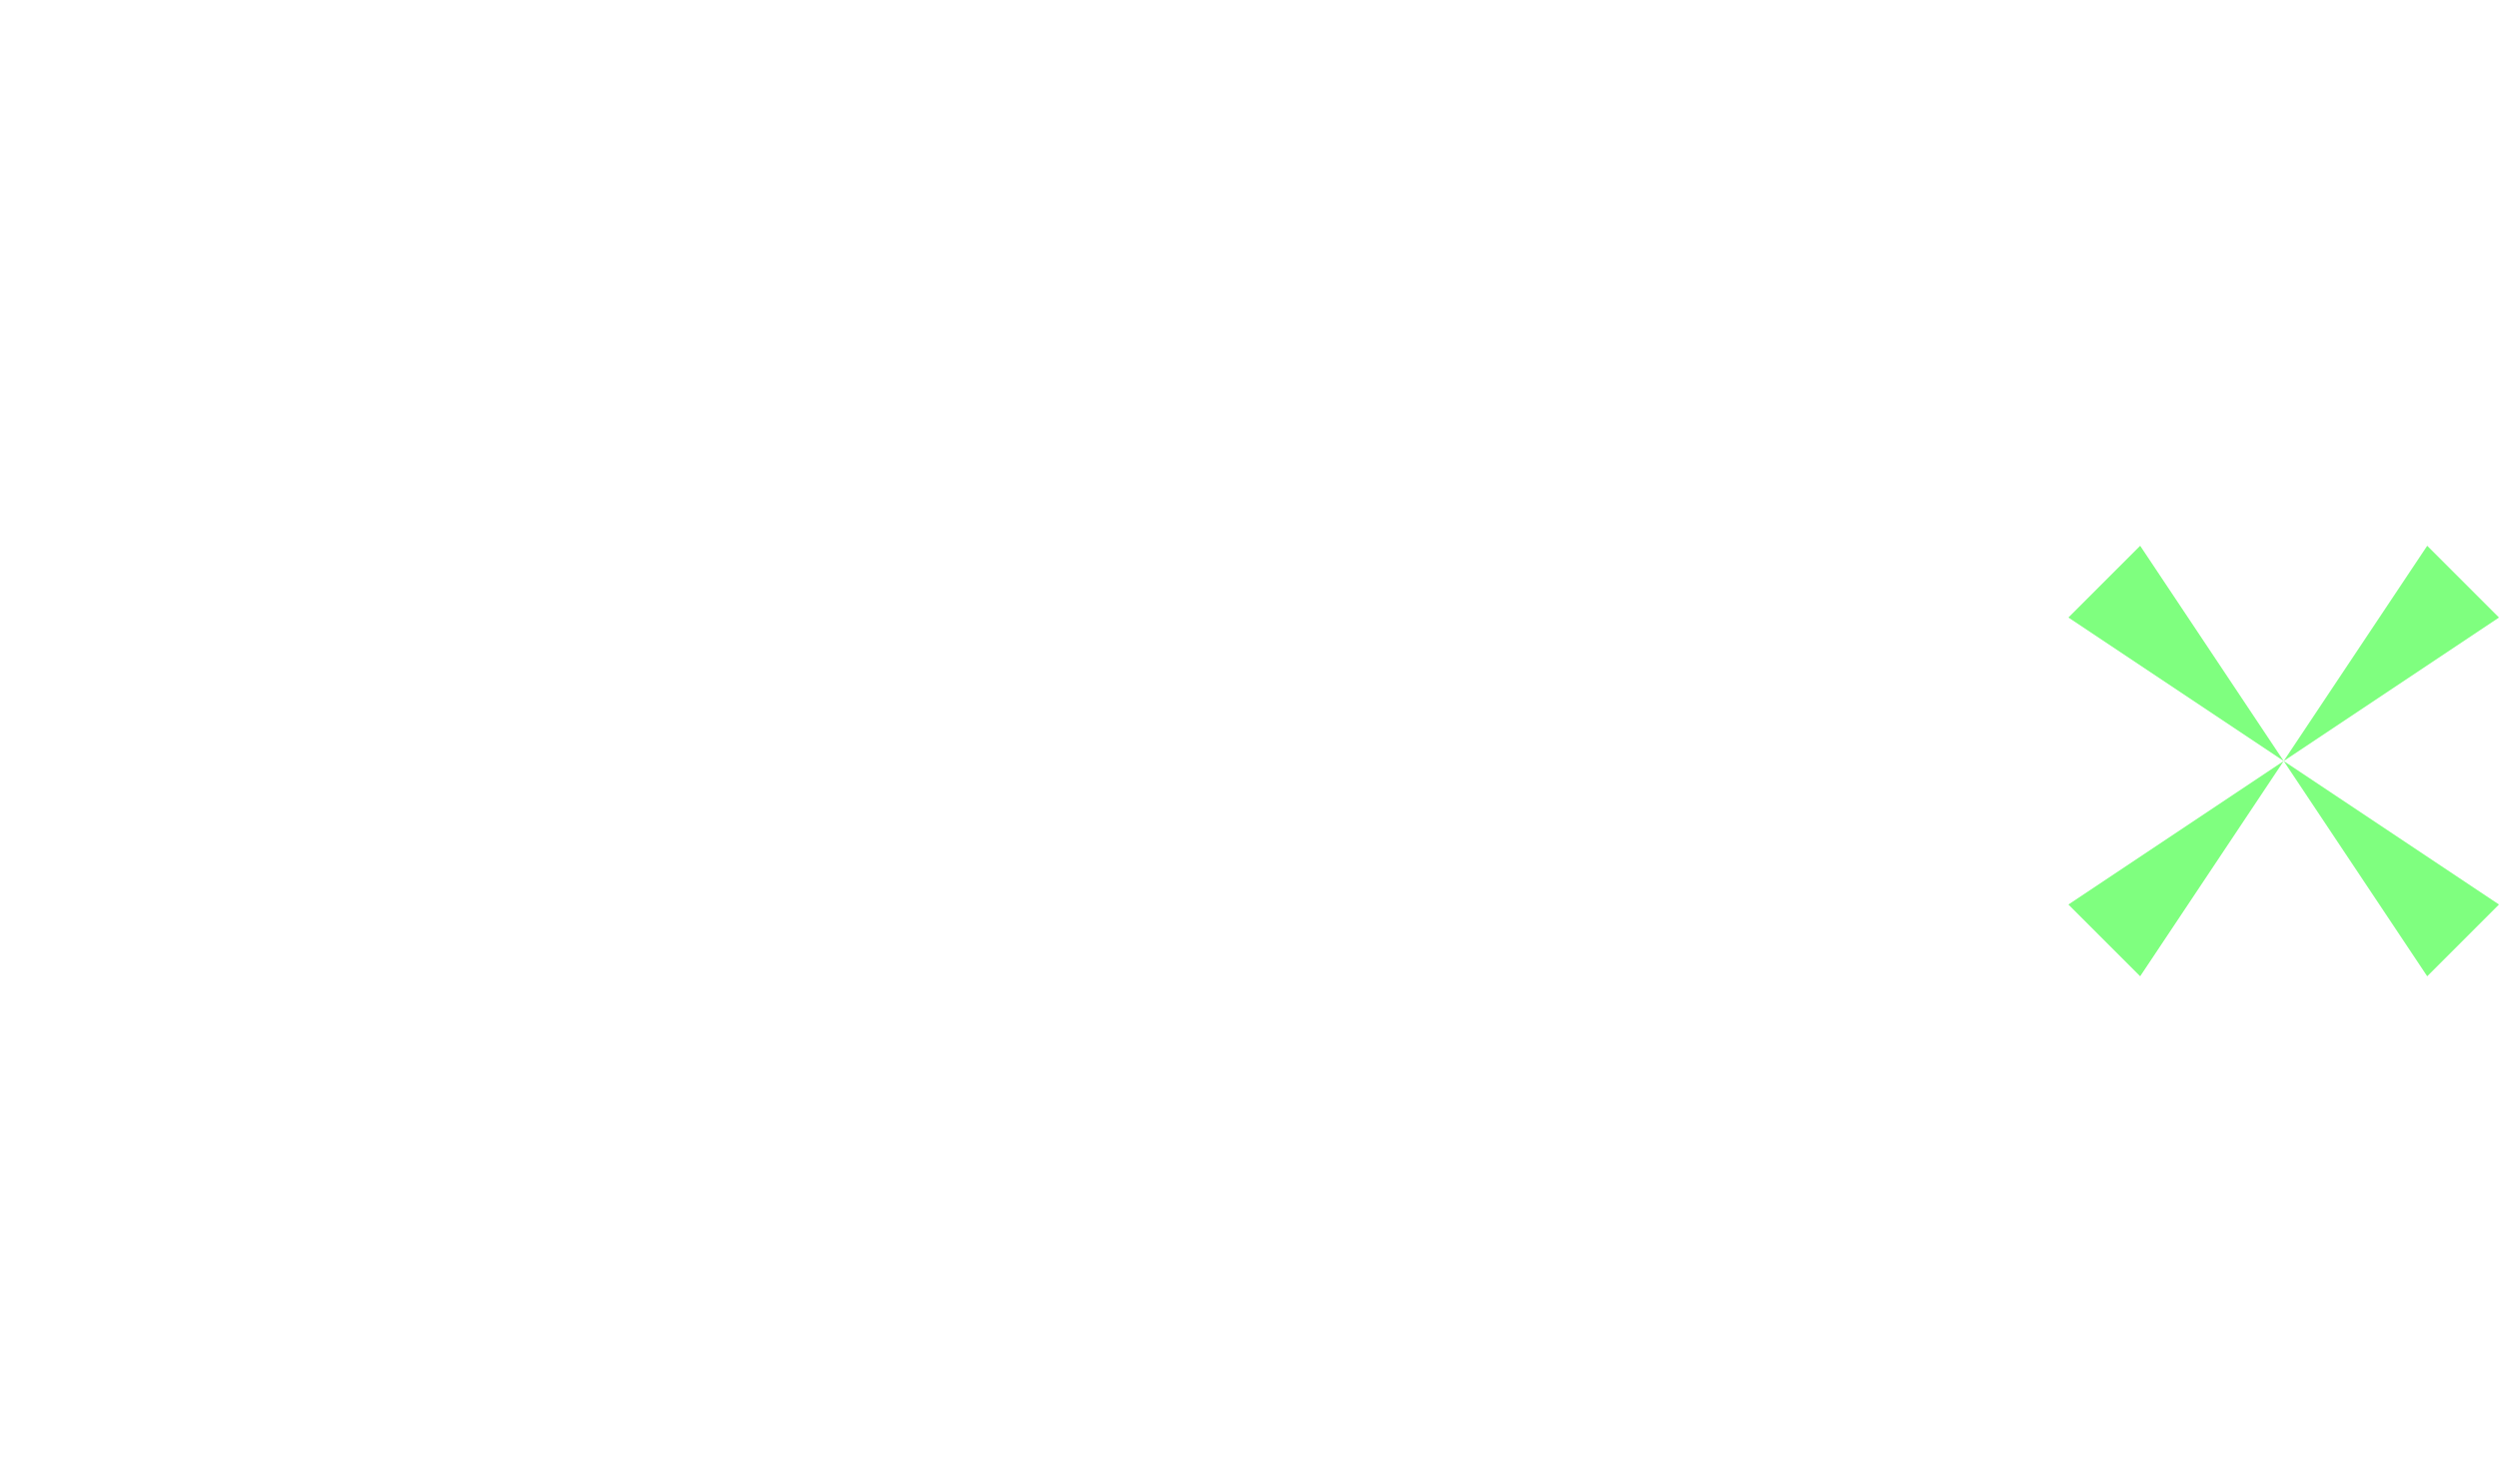
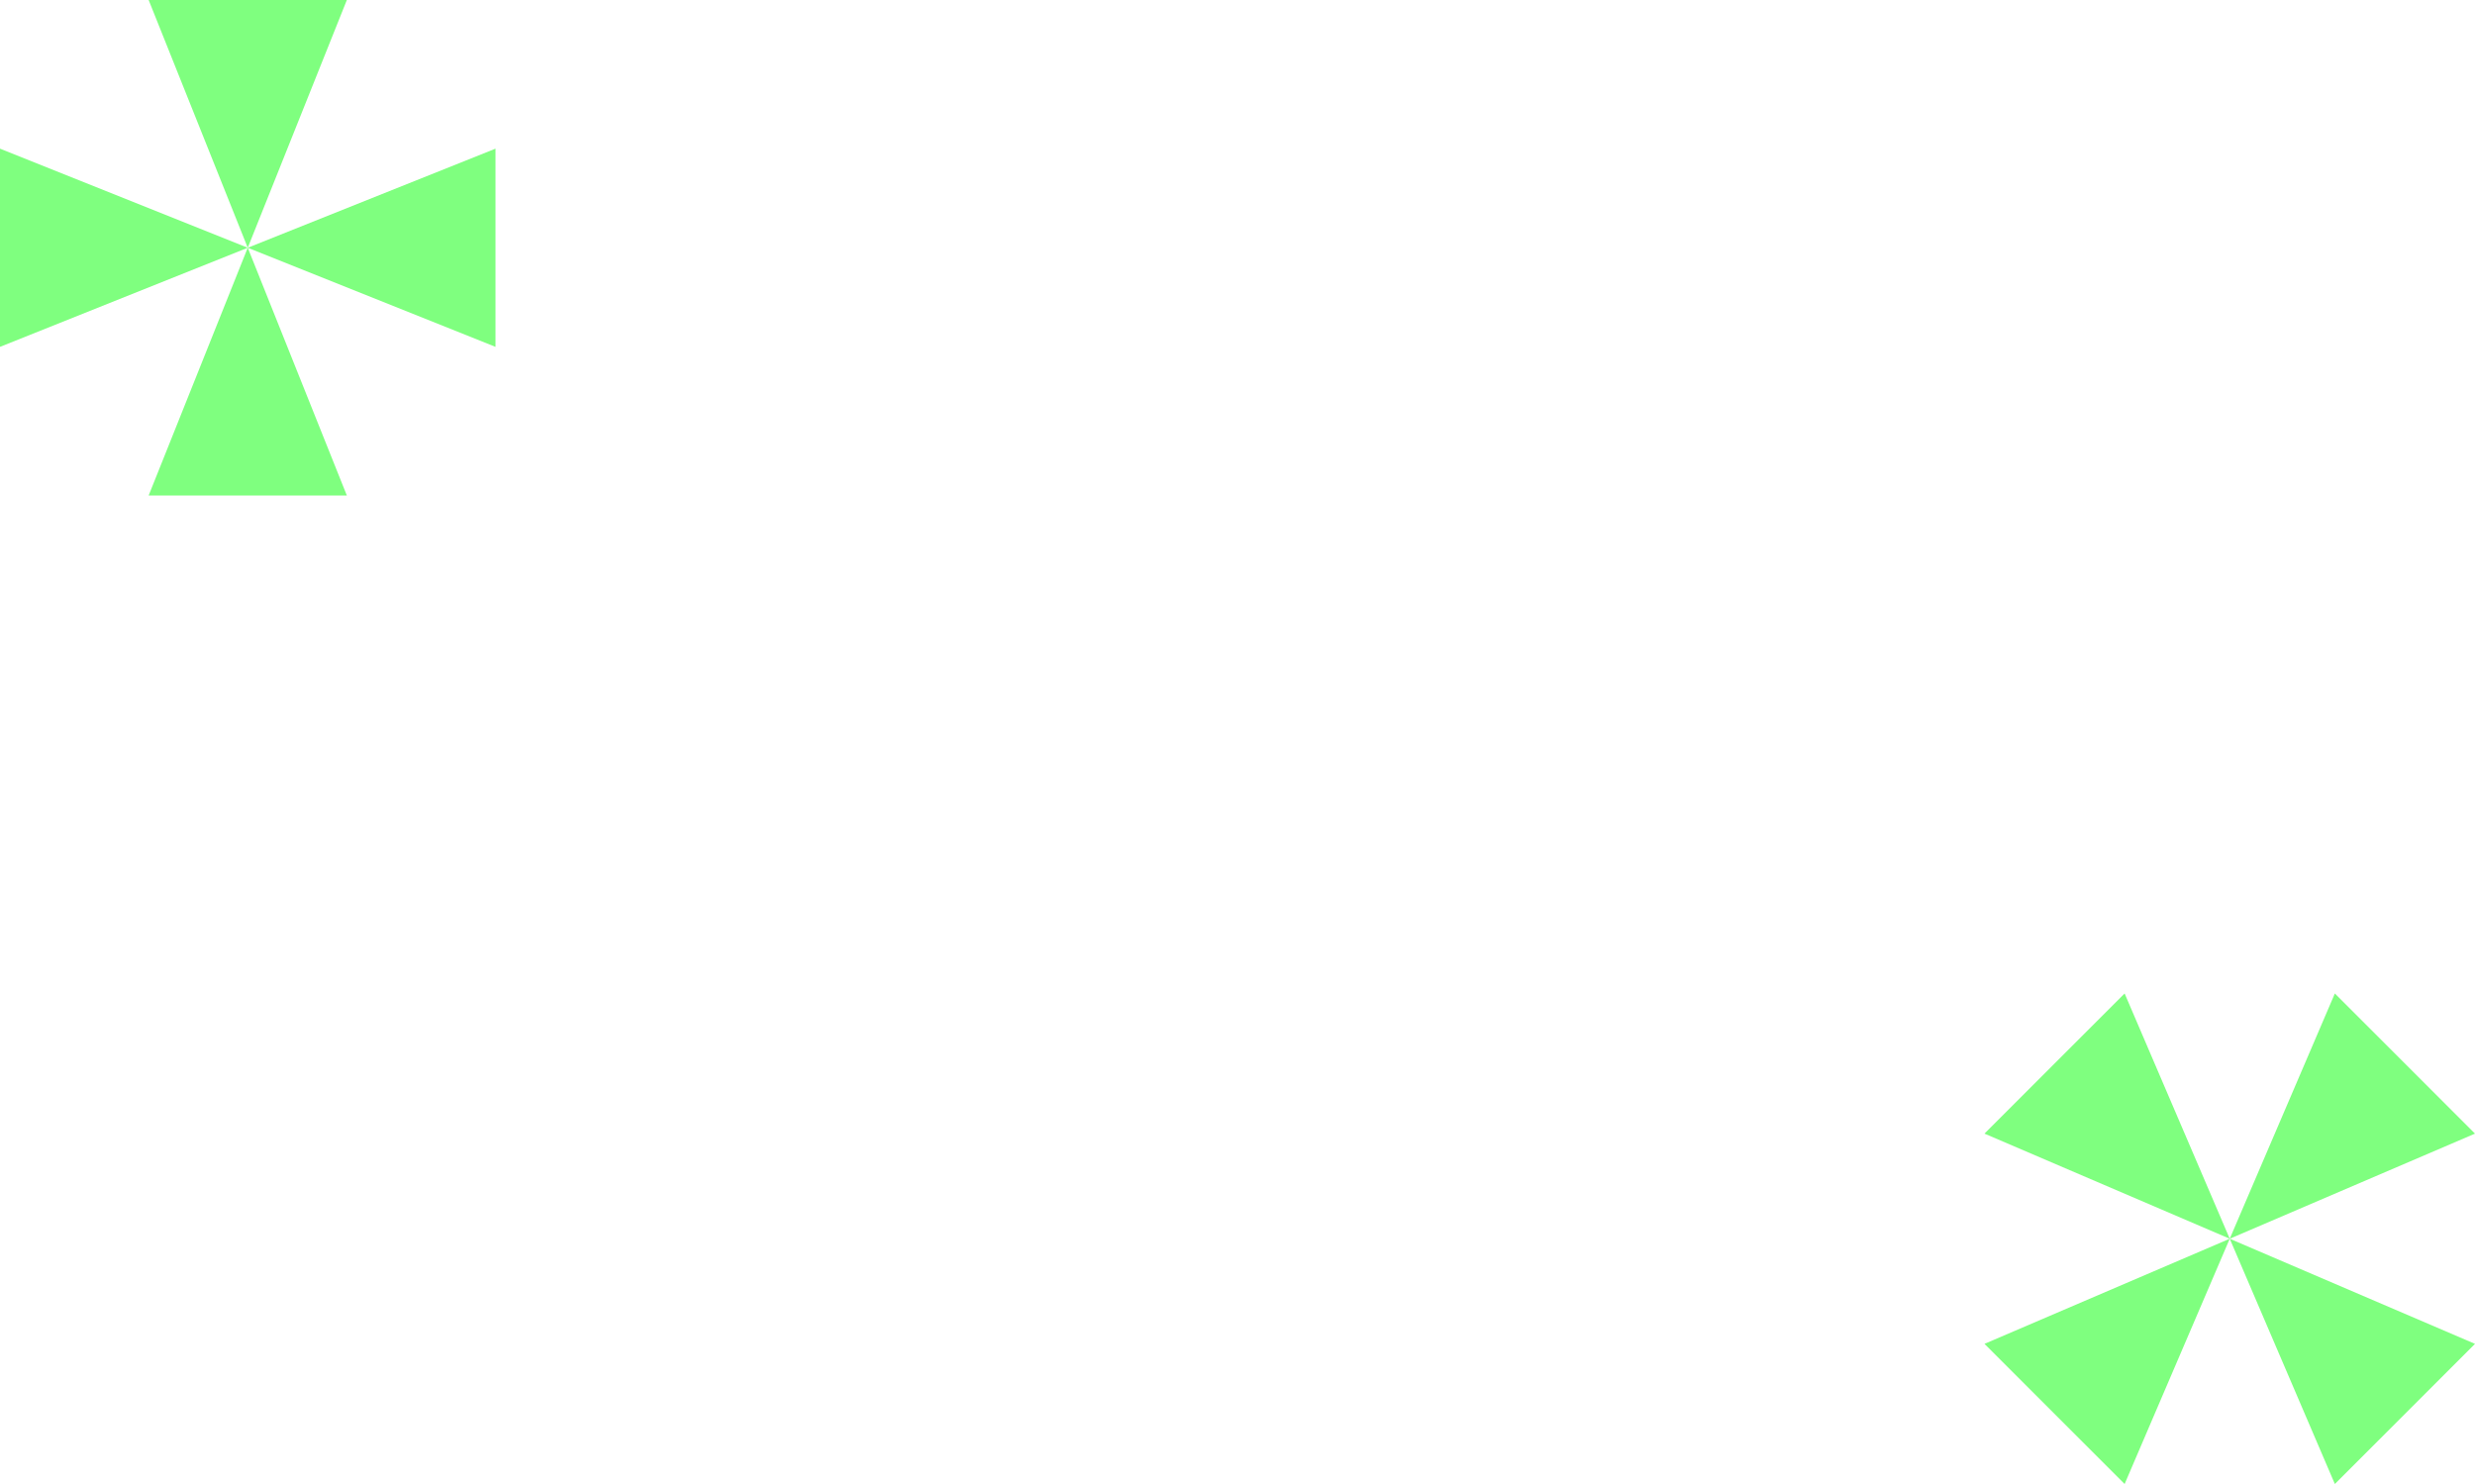
- <svg xmlns="http://www.w3.org/2000/svg" baseProfile="full" height="146.213" version="1.1" width="246.213">
+ <svg xmlns="http://www.w3.org/2000/svg" baseProfile="full" height="149.749" version="1.1" width="249.749">
  <defs />
-   <g id="two_crosses" transform="translate(25.0,-25.0)">
-     <polygon fill="#00FF00" fill-opacity="0.5" points="-5.0,25.0 5.0,25.0 0,0 25.0,5.0 25.0,-5.0 0,0 5.0,-25.0 -5.0,-25.0 0,0 -25.0,-5.0 -25.0,5.0 0,0" />
-     <polygon fill="#00FF00" fill-opacity="0.5" points="178.787,114.142 185.858,121.213 200.0,100.0 214.142,121.213 221.213,114.142 200.0,100.0 221.213,85.858 214.142,78.787 200.0,100.0 185.858,78.787 178.787,85.858 200.0,100.0" />
+   <g id="two_crosses" transform="translate(25.0,25.0)">
+     <polygon fill="#00FF00" fill-opacity="0.5" points="-10.0,25.0 10.0,25.0 0,0 25.0,10.0 25.0,-10.0 0,0 10.0,-25.0 -10.0,-25.0 0,0 -25.0,-10.0 -25.0,10.0 0,0" />
+     <polygon fill="#00FF00" fill-opacity="0.5" points="175.251,110.607 189.393,124.749 200.0,100.0 210.607,124.749 224.749,110.607 200.0,100.0 224.749,89.393 210.607,75.251 200.0,100.0 189.393,75.251 175.251,89.393 200.0,100.0" />
  </g>
</svg>
